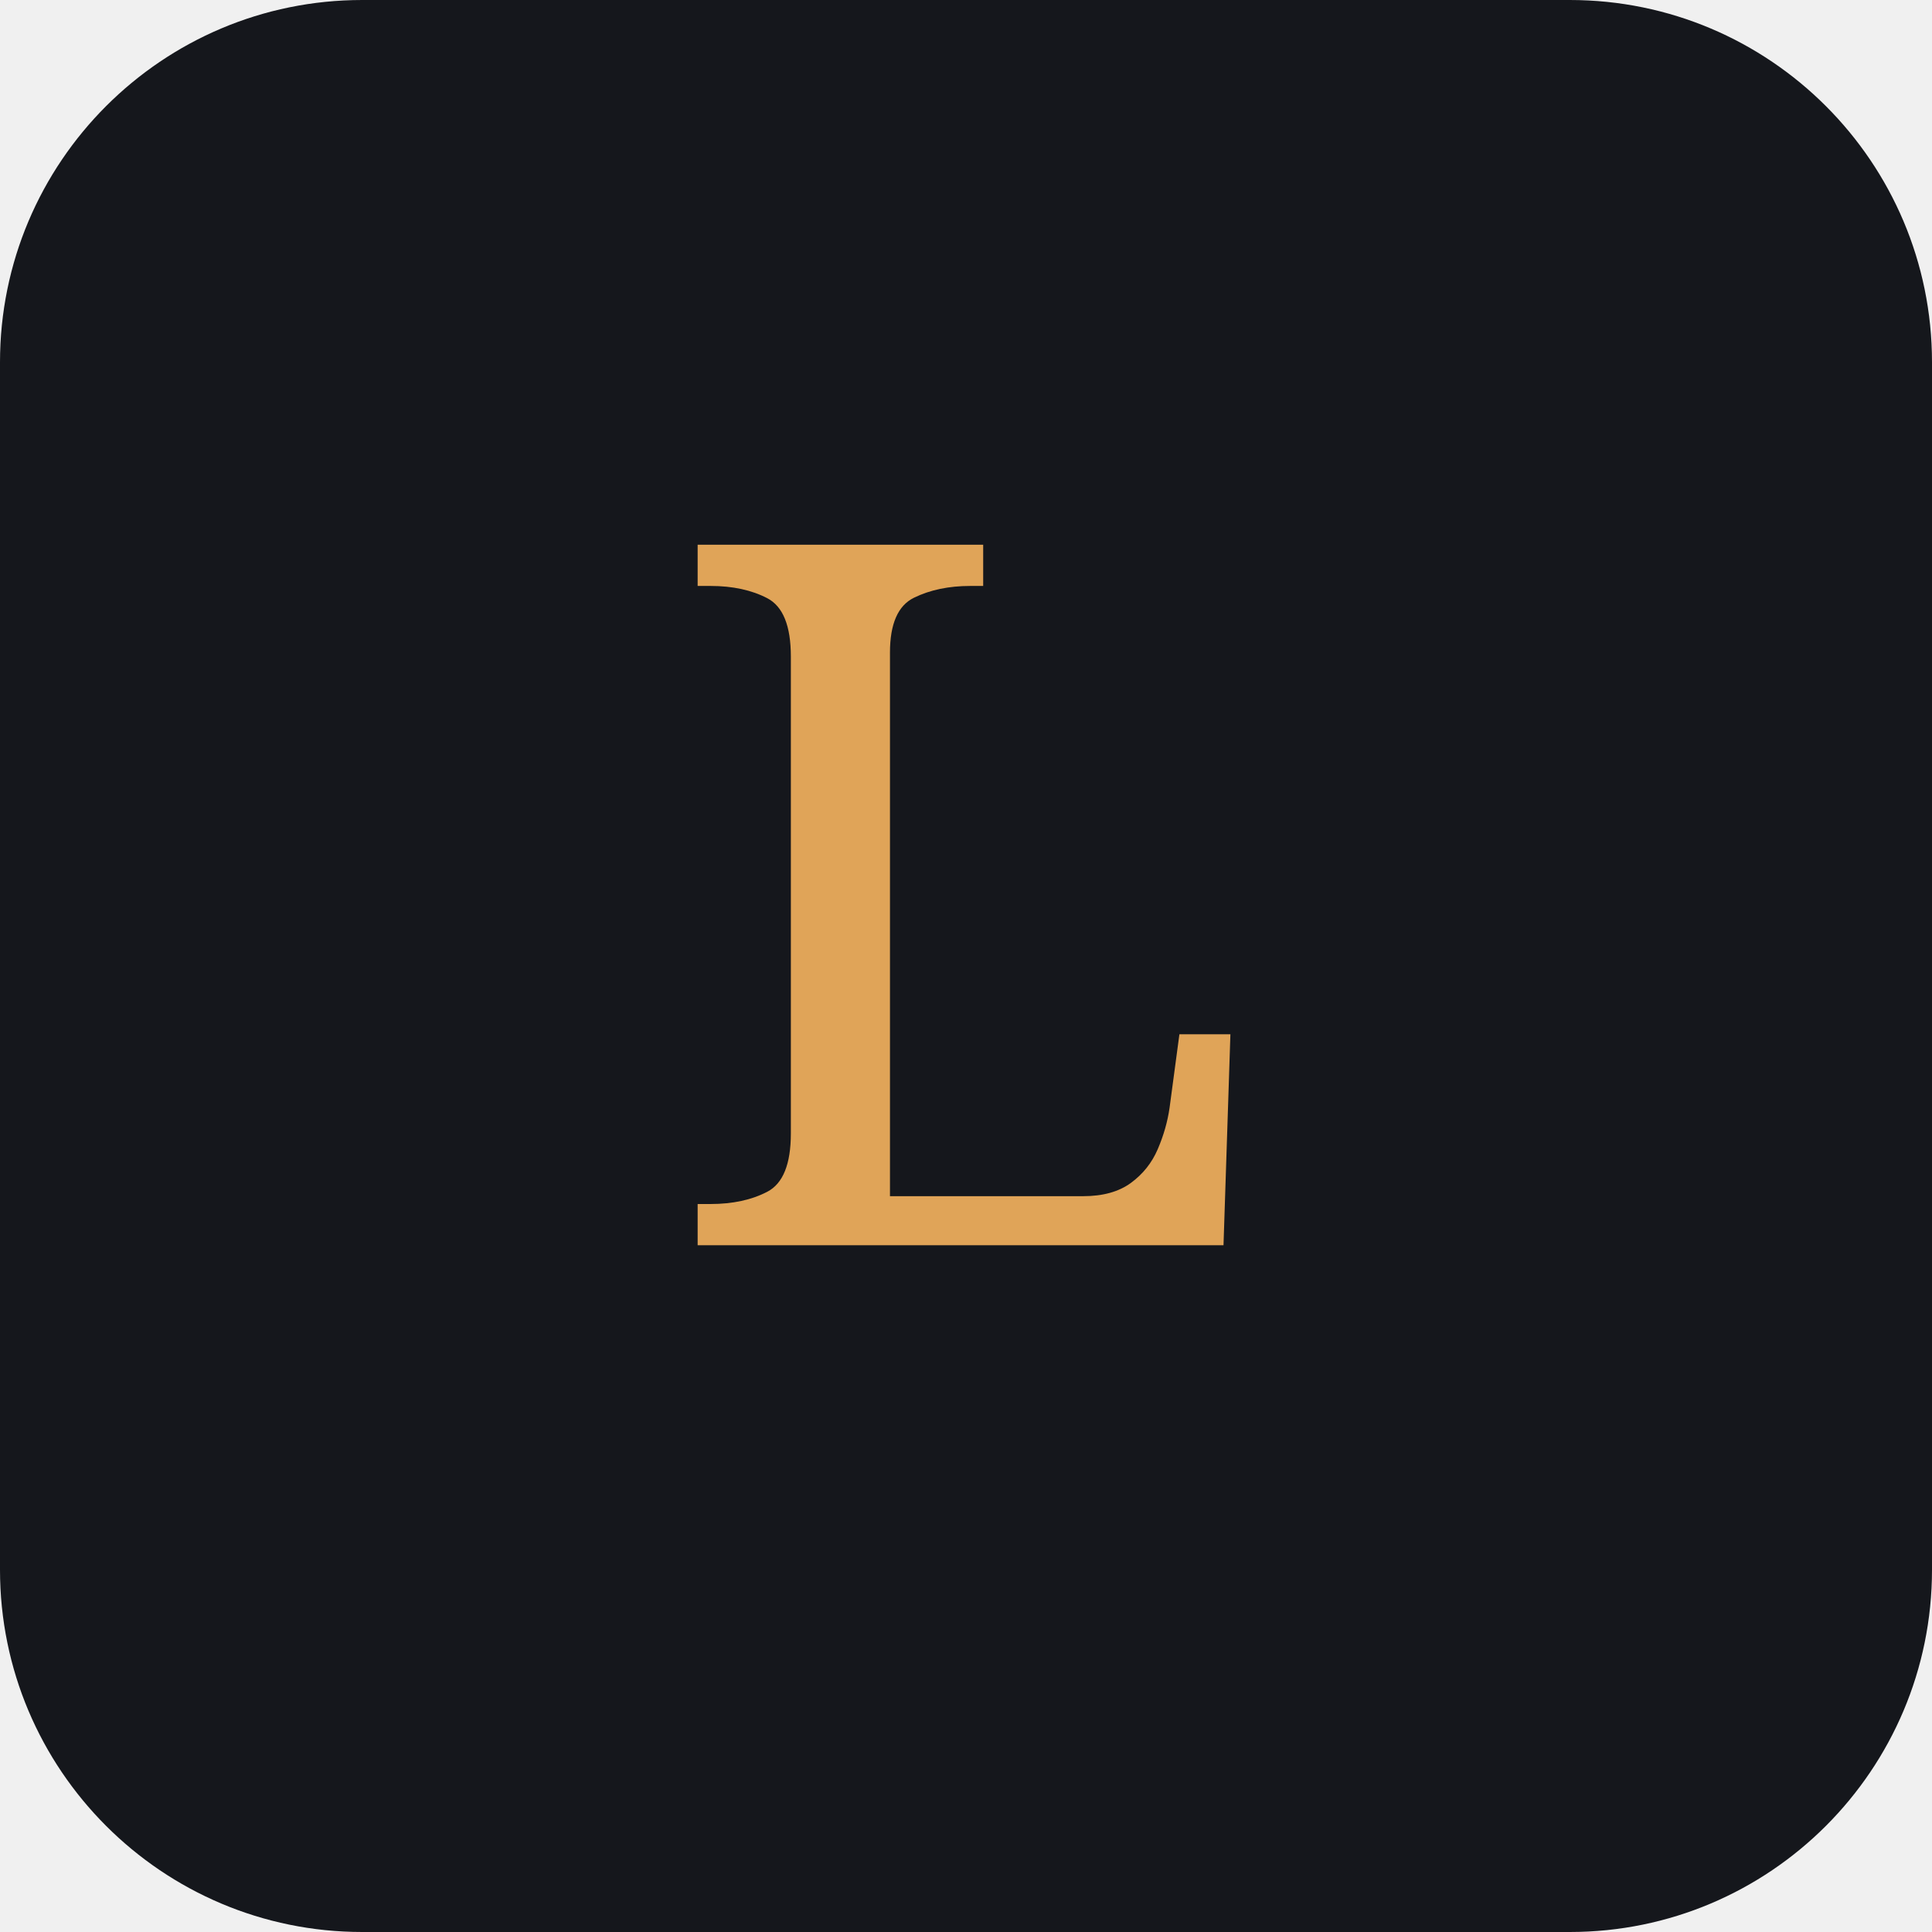
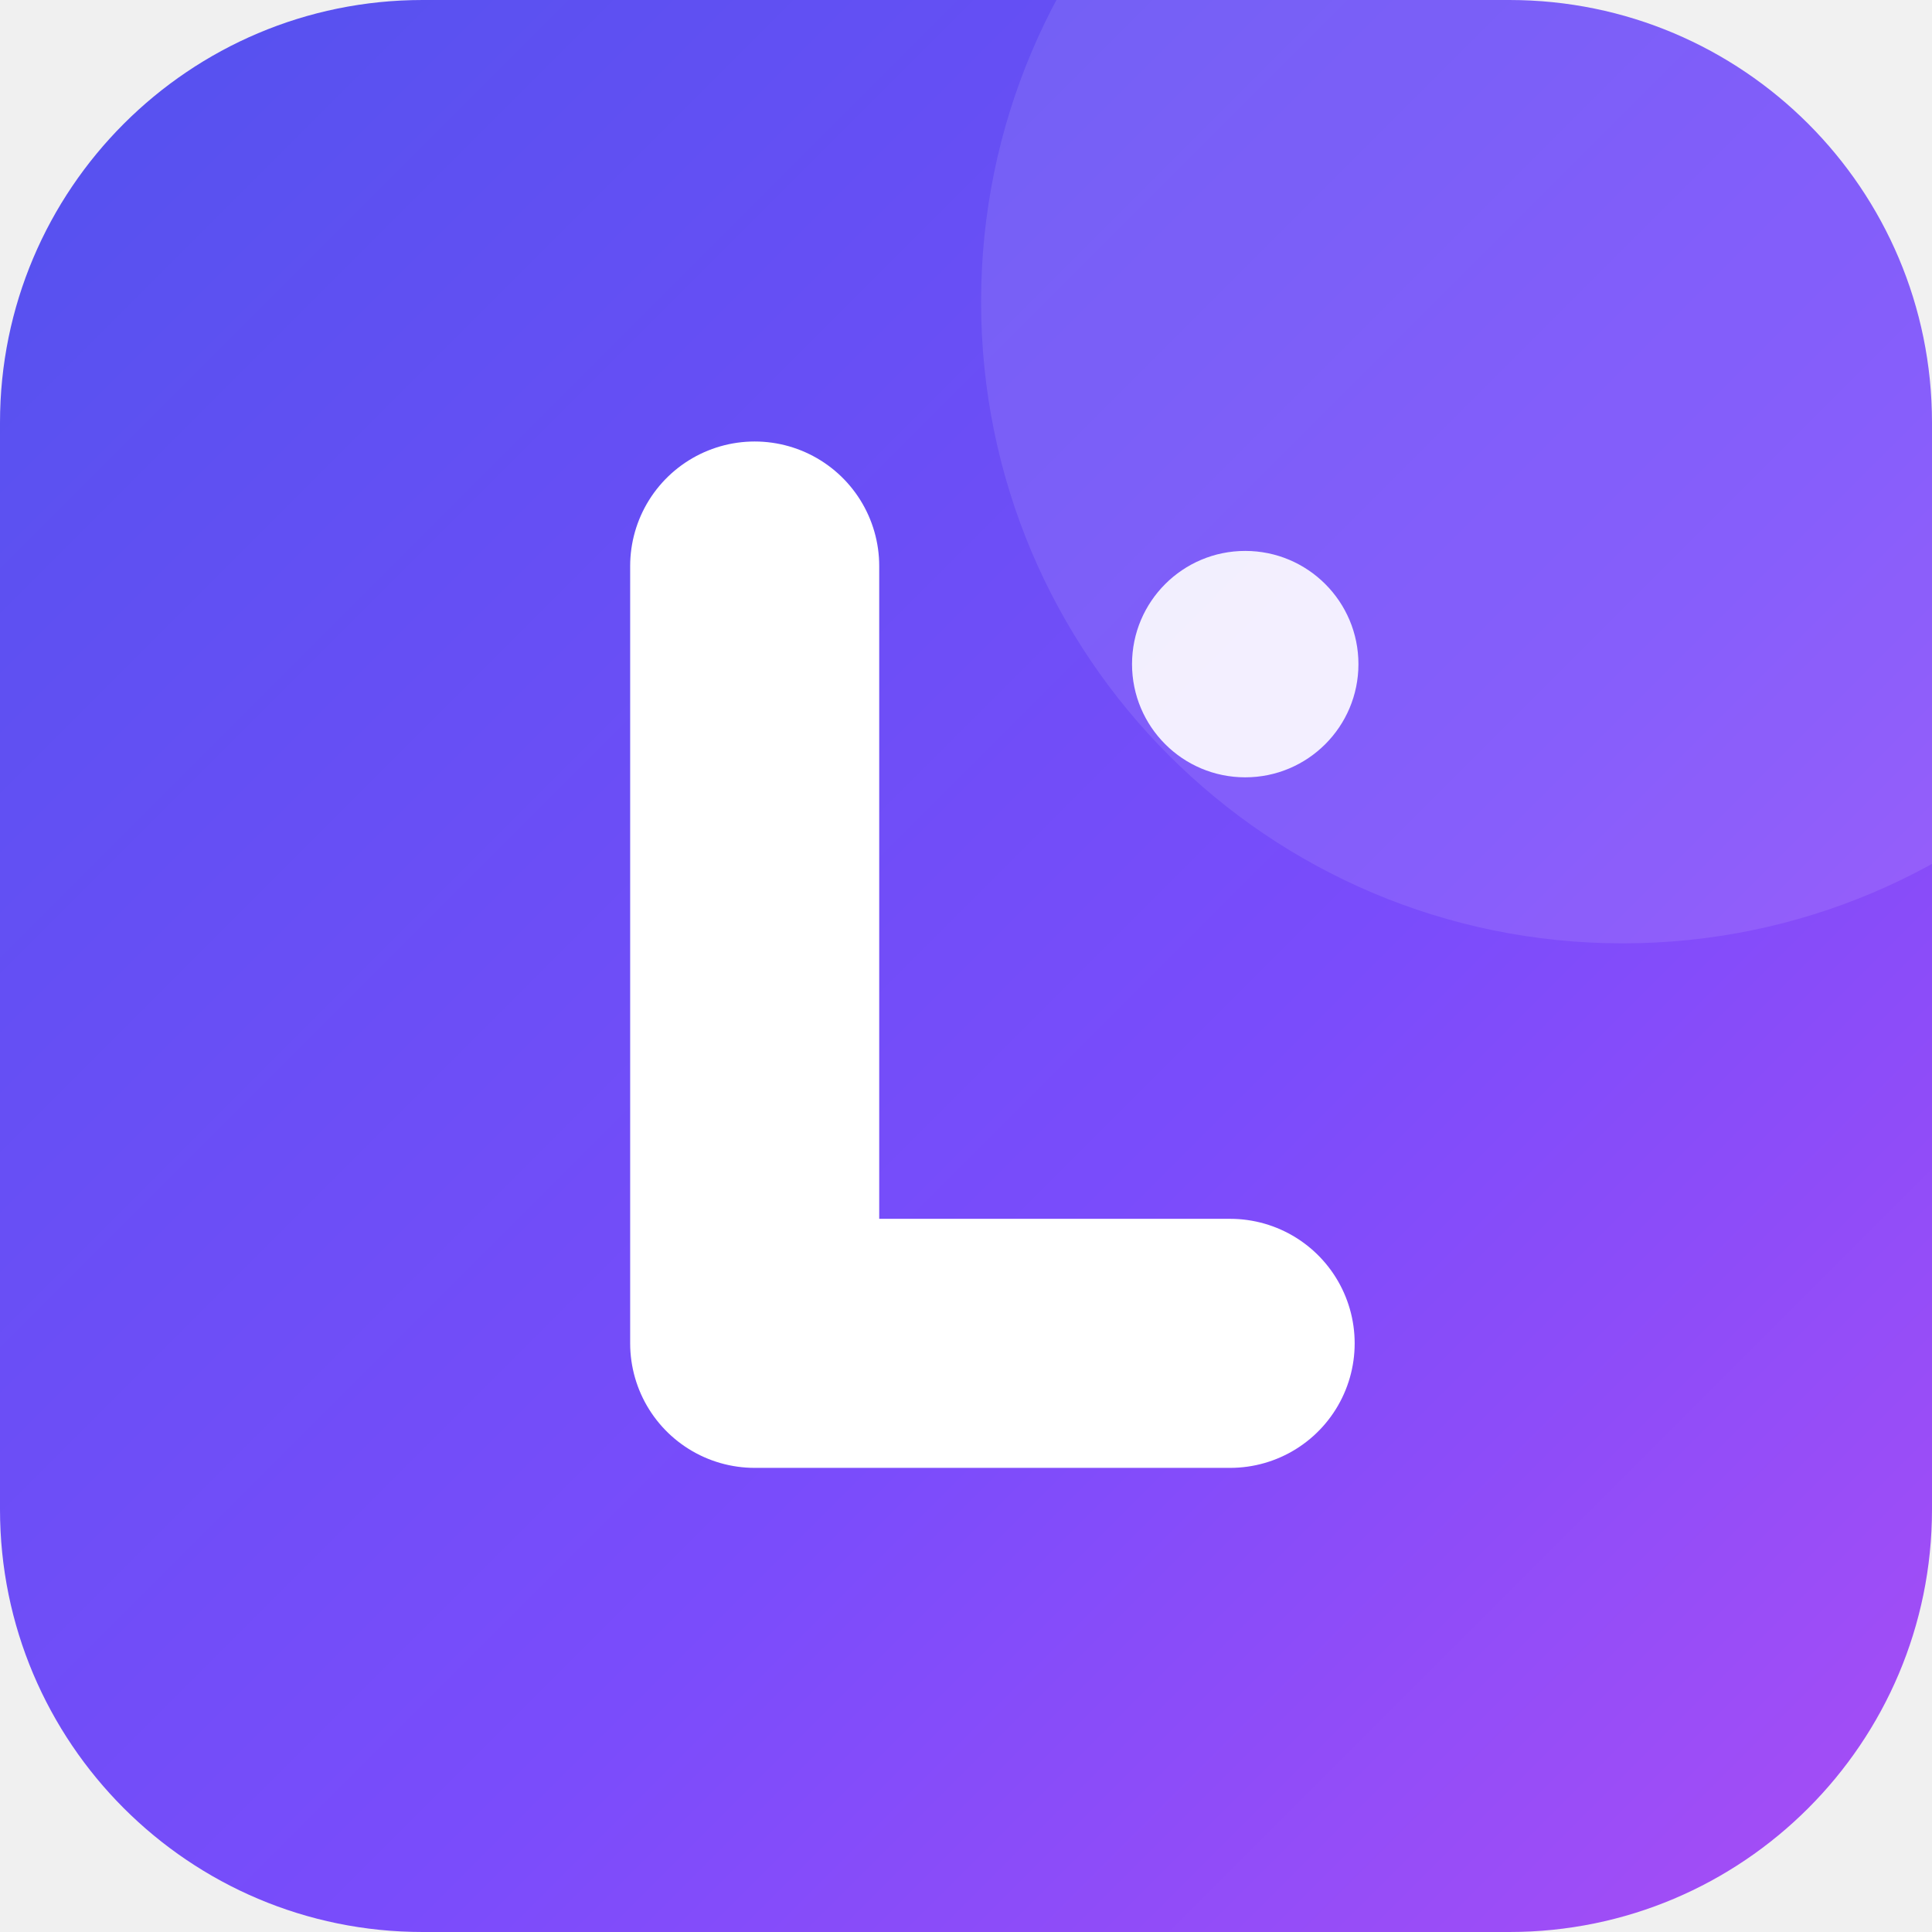
<svg xmlns="http://www.w3.org/2000/svg" viewBox="0 0 512 512">
-   <rect width="512" height="512" rx="96" fill="#15171c" />
-   <text x="256" y="330" font-family="Georgia, serif" font-size="260" fill="#e0a458" text-anchor="middle">L</text>
+   <defs>
+     <linearGradient id="g" x1="0" y1="0" x2="1" y2="1">
+       <stop offset="0" stop-color="#5352ee" />
+       <stop offset=".6" stop-color="#7a4cfb" />
+       <stop offset="1" stop-color="#a94df5" />
+     </linearGradient>
+   </defs>
+   <rect width="512" height="512" rx="112" fill="url(#g)" />
+   <circle cx="430" cy="80" r="170" fill="#fff" opacity=".1" />
+   <path d="M200 150v206h126" fill="none" stroke="#fff" stroke-width="66" stroke-linecap="round" stroke-linejoin="round" />
+   <circle cx="330" cy="176" r="30" fill="#fff" opacity=".9" />
</svg>
